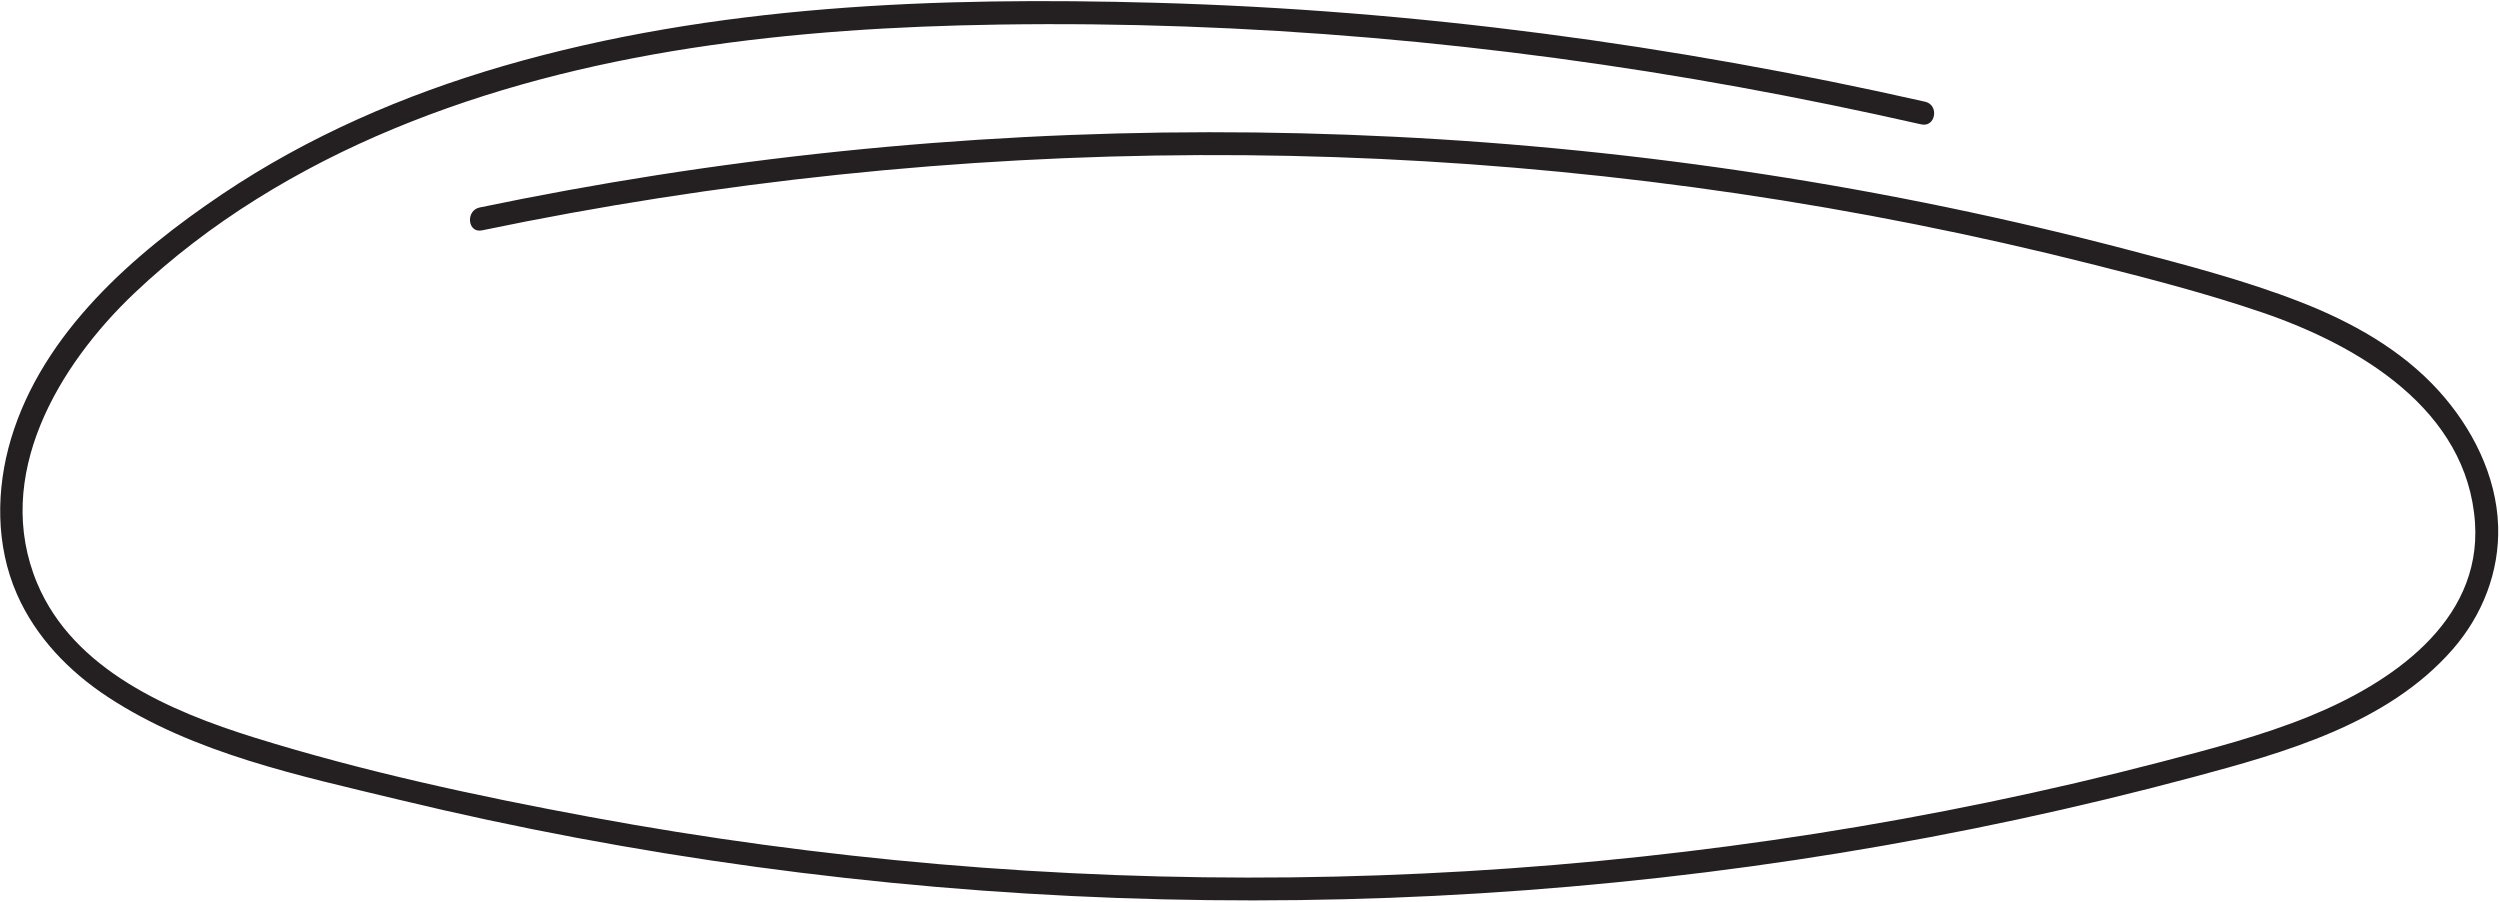
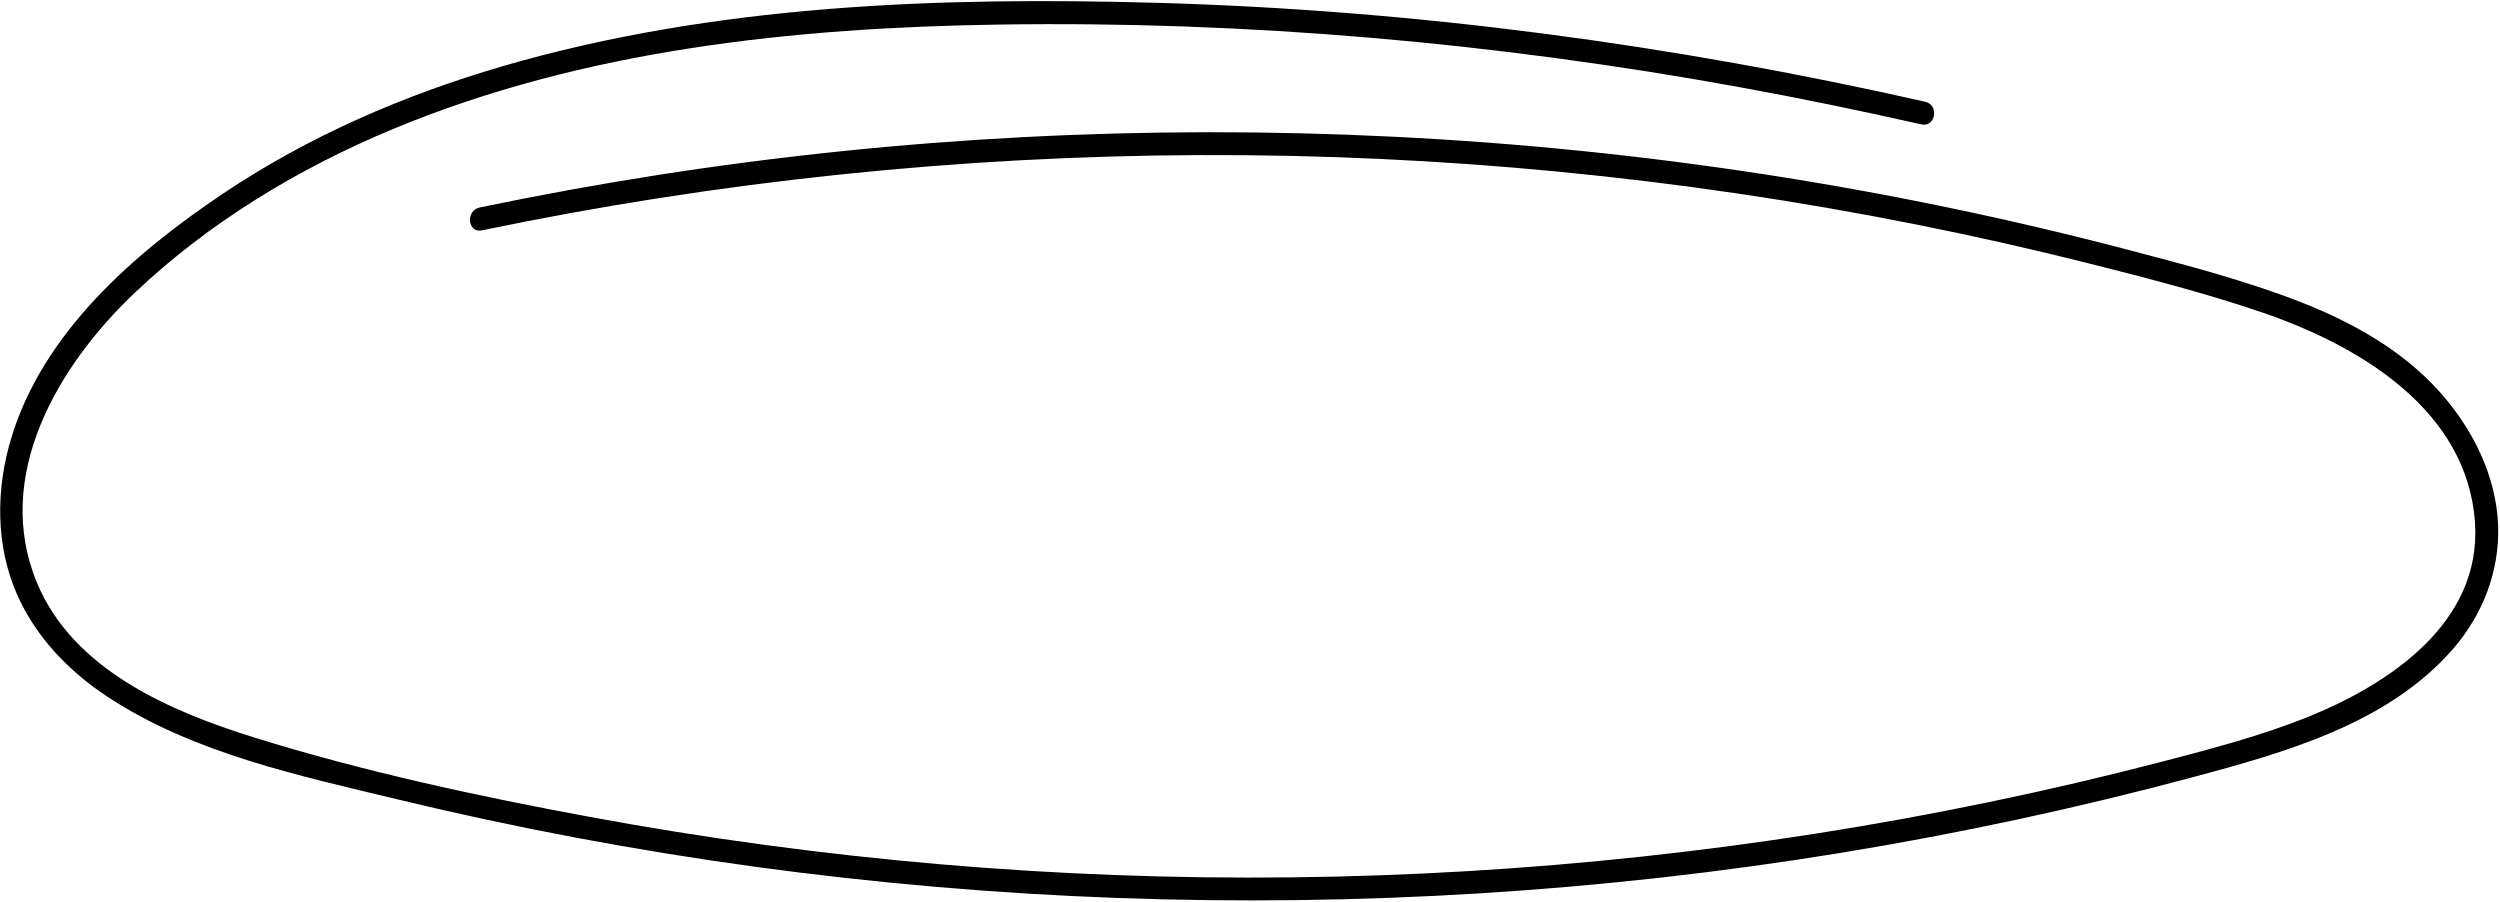
<svg xmlns="http://www.w3.org/2000/svg" width="646" height="233" viewBox="0 0 646 233" fill="none">
-   <path d="M497.429 26.279C432.158 11.517 365.718 2.596 298.806 0.724C242.348 -0.849 184.575 1.201 130.006 17.072C104.391 24.525 79.605 35.254 57.413 50.176C34.464 65.602 11.04 86.032 2.849 113.385C-1.071 126.465 -1.158 140.978 4.402 153.6C9.286 164.667 17.854 173.523 27.885 180.112C50.097 194.719 77.554 200.479 103.034 206.63C163.879 221.311 226.213 229.776 288.768 232.037C351.217 234.293 413.866 230.463 475.545 220.401C506.218 215.396 536.642 208.855 566.66 200.82C590.353 194.465 616.903 187.05 633.698 167.874C641.443 159.035 645.891 147.753 645.518 135.946C645.102 122.895 638.791 110.495 630.137 100.952C620.473 90.309 607.654 83.192 594.384 78.015C580.064 72.445 565.058 68.534 550.212 64.636C488.1 48.3 424.284 38.507 360.15 35.331C296.51 32.173 232.574 35.421 169.612 45.278C154.328 47.669 139.097 50.458 123.952 53.612C120.256 54.383 120.794 60.312 124.547 59.525C185.532 46.816 247.774 40.321 310.07 40.076C372.081 39.836 434.133 45.845 494.957 57.968C510.127 60.992 525.233 64.396 540.232 68.185C555.09 71.936 570.039 75.784 584.558 80.742C609.424 89.236 637.612 105.801 639.545 135.159C641.219 160.826 617.599 176.636 596.604 185.158C584.294 190.152 571.363 193.495 558.524 196.853C543.774 200.693 528.911 204.164 513.978 207.26C454.719 219.549 394.282 226.029 333.768 226.711C272.958 227.397 212.081 222.153 152.279 211.065C123.225 205.679 93.991 199.375 65.744 190.588C44.04 183.829 18.994 173.152 9.603 150.705C-1.979 123.028 15.017 94.443 34.761 75.714C54.012 57.44 77.229 43.445 101.676 33.291C150.96 12.821 205.221 7.147 258.167 6.348C322.294 5.379 386.451 11.033 449.533 22.53C465.242 25.391 480.876 28.615 496.446 32.138C500.175 32.988 501.16 27.116 497.442 26.282" fill="#241F21" />
+   <path d="M497.429 26.279C432.158 11.517 365.718 2.596 298.806 0.724C242.348 -0.849 184.575 1.201 130.006 17.072C104.391 24.525 79.605 35.254 57.413 50.176C34.464 65.602 11.04 86.032 2.849 113.385C-1.071 126.465 -1.158 140.978 4.402 153.6C9.286 164.667 17.854 173.523 27.885 180.112C50.097 194.719 77.554 200.479 103.034 206.63C163.879 221.311 226.213 229.776 288.768 232.037C351.217 234.293 413.866 230.463 475.545 220.401C506.218 215.396 536.642 208.855 566.66 200.82C590.353 194.465 616.903 187.05 633.698 167.874C641.443 159.035 645.891 147.753 645.518 135.946C645.102 122.895 638.791 110.495 630.137 100.952C620.473 90.309 607.654 83.192 594.384 78.015C580.064 72.445 565.058 68.534 550.212 64.636C488.1 48.3 424.284 38.507 360.15 35.331C296.51 32.173 232.574 35.421 169.612 45.278C154.328 47.669 139.097 50.458 123.952 53.612C120.256 54.383 120.794 60.312 124.547 59.525C185.532 46.816 247.774 40.321 310.07 40.076C372.081 39.836 434.133 45.845 494.957 57.968C510.127 60.992 525.233 64.396 540.232 68.185C555.09 71.936 570.039 75.784 584.558 80.742C609.424 89.236 637.612 105.801 639.545 135.159C641.219 160.826 617.599 176.636 596.604 185.158C584.294 190.152 571.363 193.495 558.524 196.853C543.774 200.693 528.911 204.164 513.978 207.26C454.719 219.549 394.282 226.029 333.768 226.711C272.958 227.397 212.081 222.153 152.279 211.065C123.225 205.679 93.991 199.375 65.744 190.588C44.04 183.829 18.994 173.152 9.603 150.705C-1.979 123.028 15.017 94.443 34.761 75.714C54.012 57.44 77.229 43.445 101.676 33.291C150.96 12.821 205.221 7.147 258.167 6.348C322.294 5.379 386.451 11.033 449.533 22.53C465.242 25.391 480.876 28.615 496.446 32.138C500.175 32.988 501.16 27.116 497.442 26.282" fill="#000000" />
</svg>
